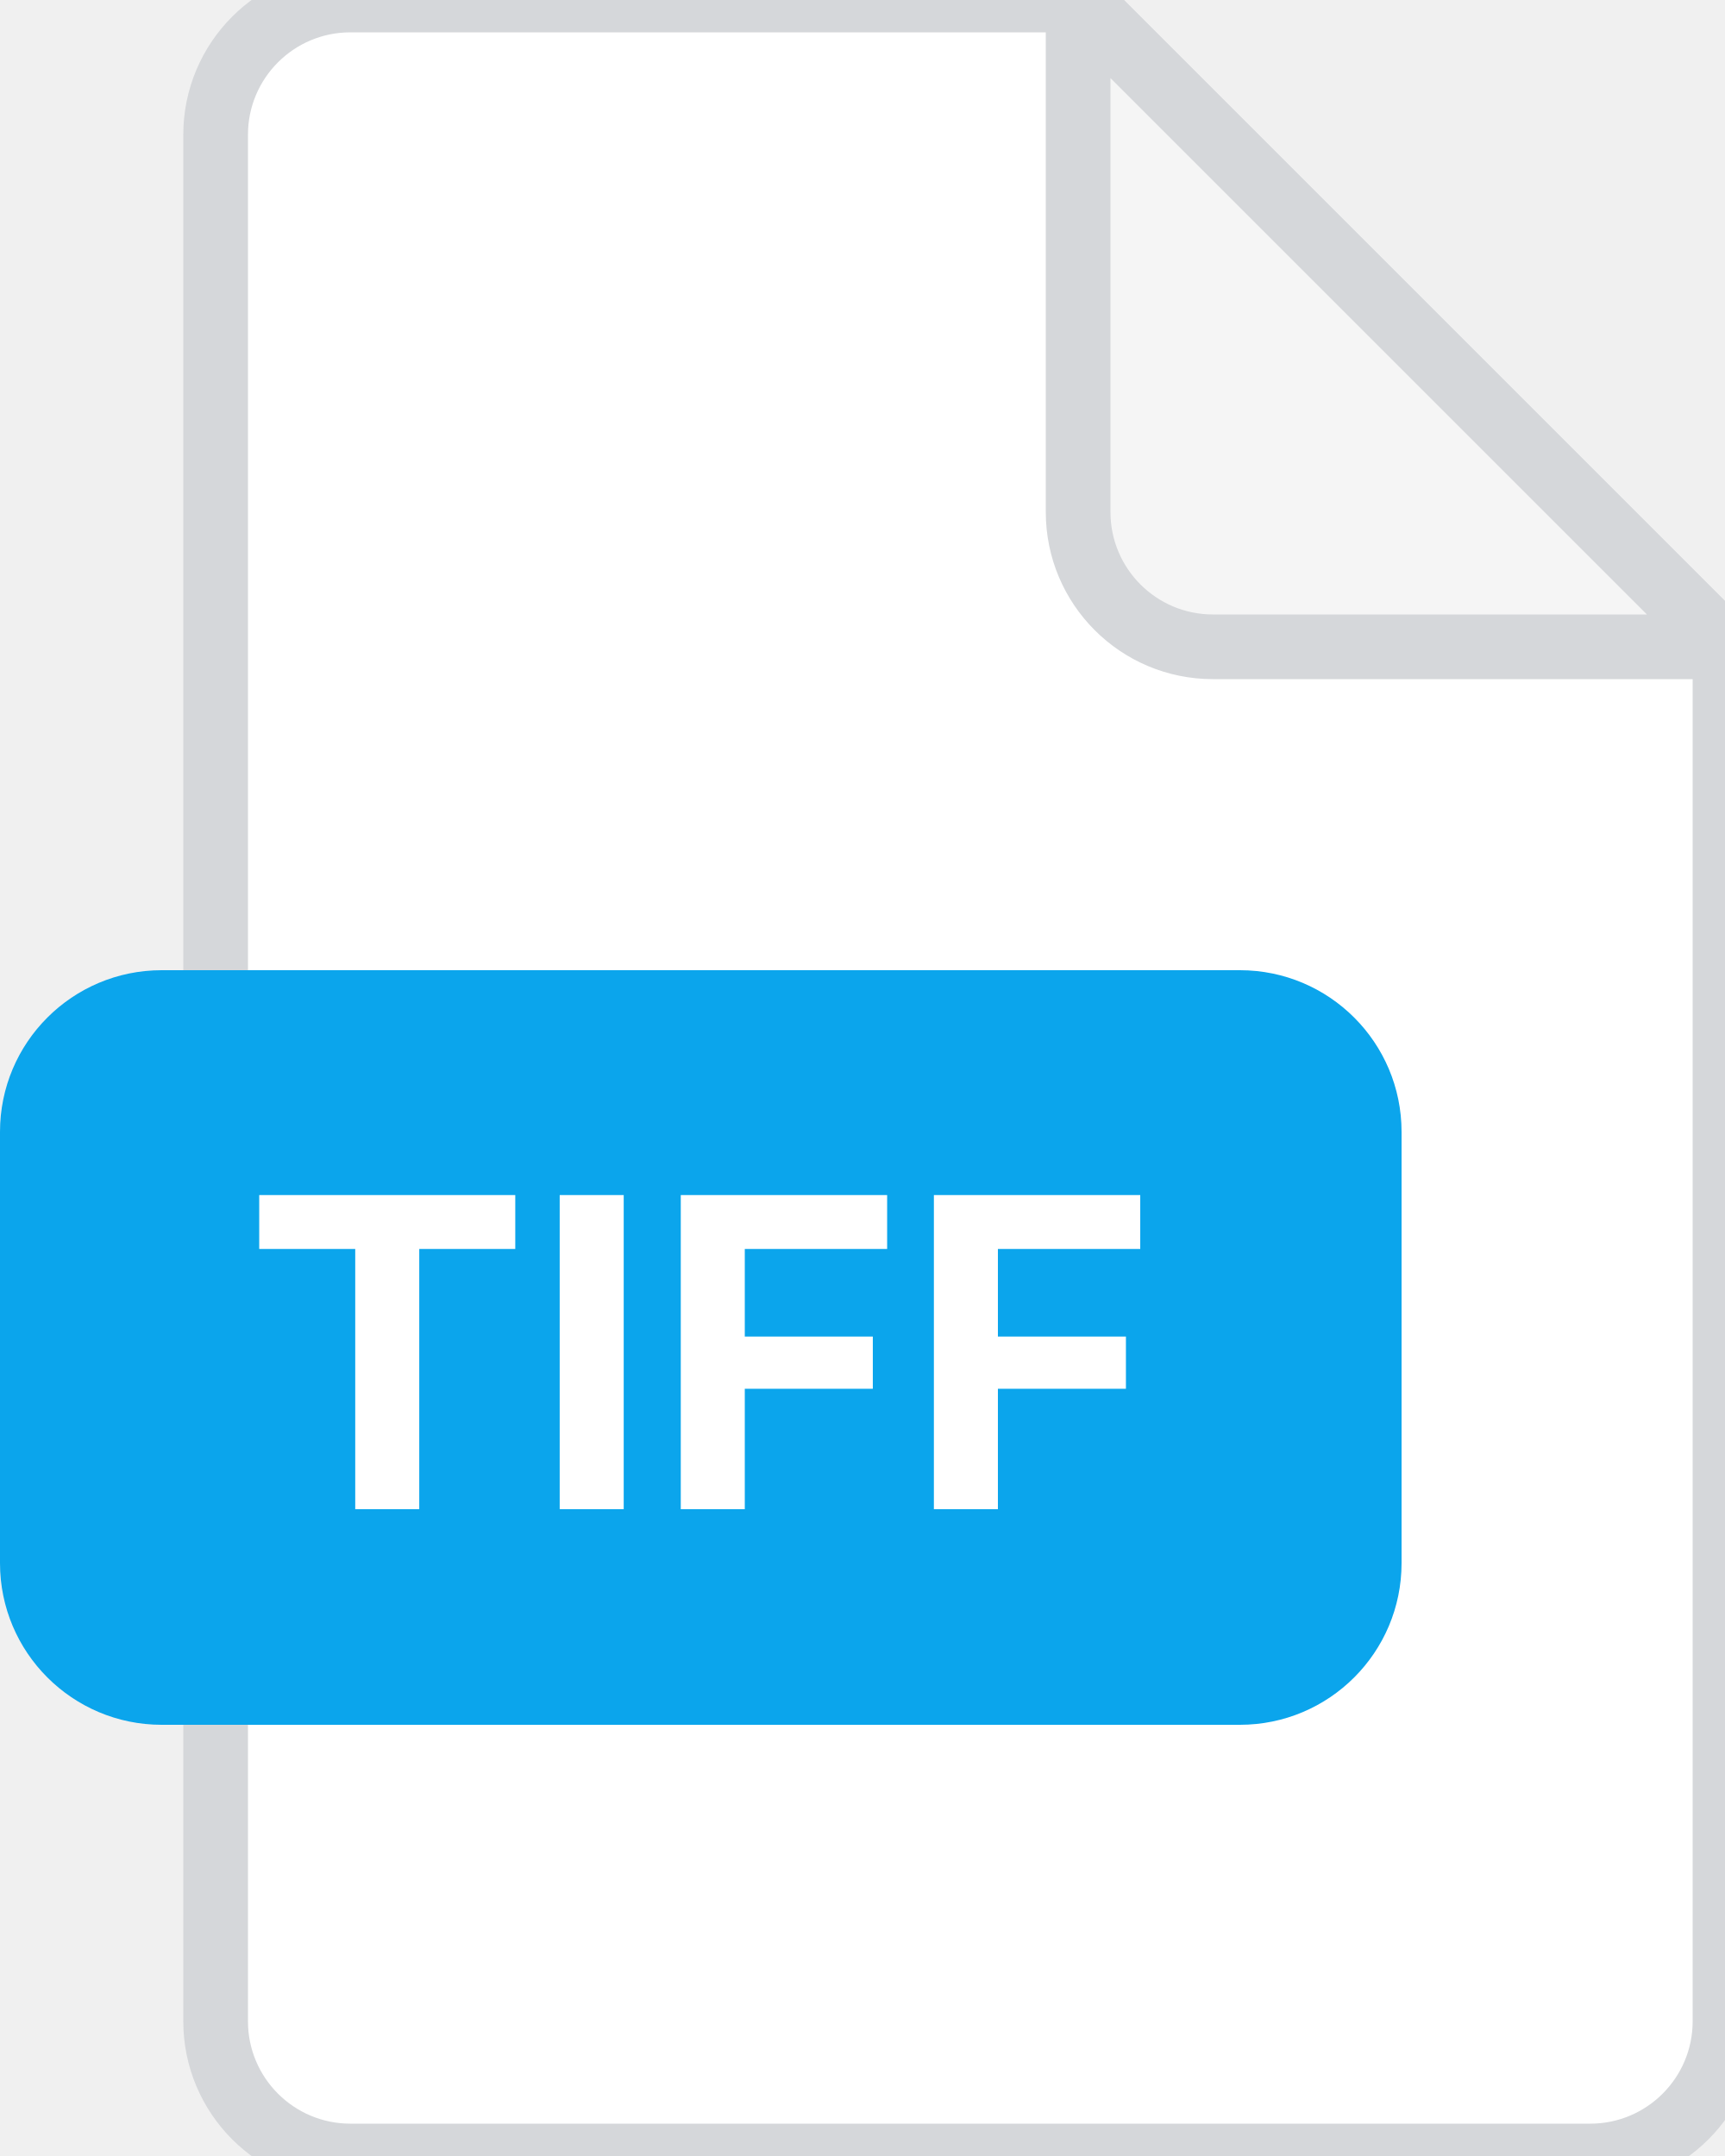
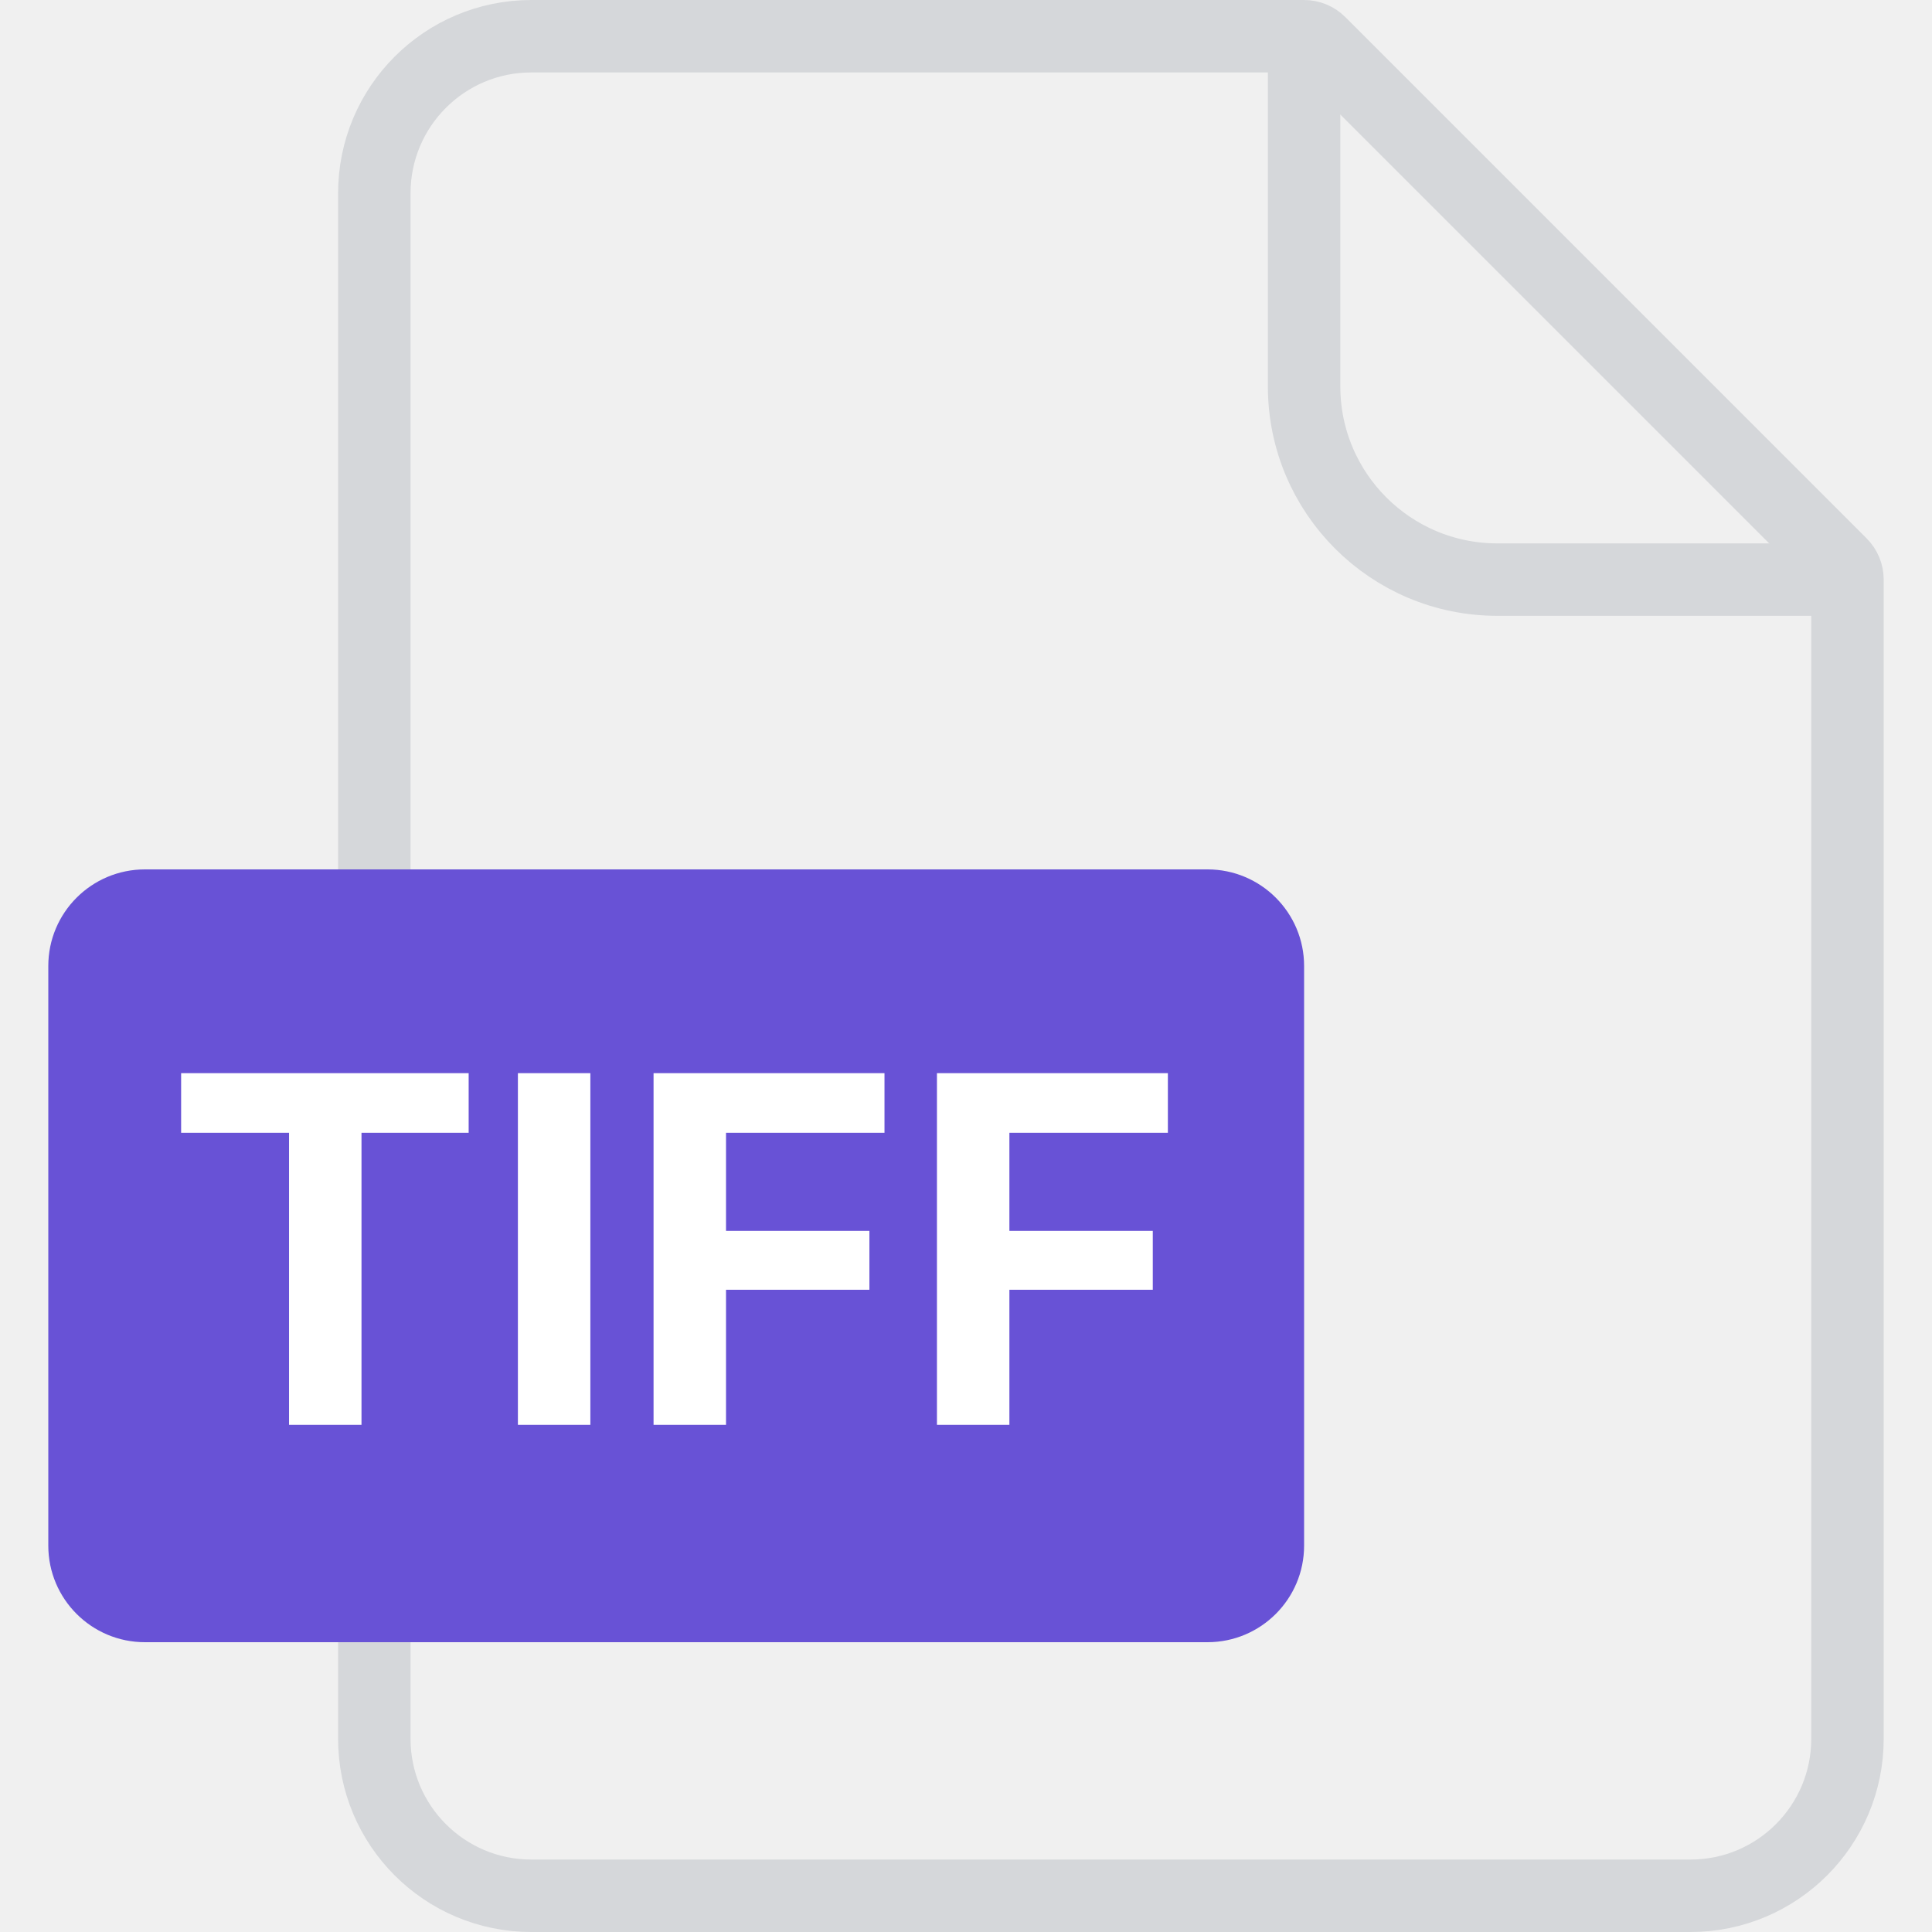
- <svg xmlns="http://www.w3.org/2000/svg" width="32" height="40" viewBox="0 0 32 40" role="img">
-   <path d="M4 2.5A2.5 2.5 0 0 1 6.5 0H20l12 12v25.5a2.5 2.5 0 0 1-2.5 2.5h-23A2.5 2.5 0 0 1 4 37.5V2.5Z" fill="#FFFFFF" stroke="#D5D7DA" stroke-width="1.2" />
-   <path d="M20 0l12 12h-9.5A2.5 2.5 0 0 1 20 9.5V0Z" fill="#F5F5F5" stroke="#D5D7DA" stroke-width="1.2" stroke-linejoin="round" />
-   <rect x="0" y="18" width="26" height="14" rx="3" fill="#0BA5EC" />
-   <text x="13" y="28" font-family="Inter, sans-serif" font-size="8" font-weight="700" fill="#FFFFFF" text-anchor="middle">TIFF</text>
+ <svg xmlns="http://www.w3.org/2000/svg" width="40" height="40" viewBox="0 0 40 40" role="img">
+   <g transform="translate(7 0)" fill="none">
+     <g id="Page">
+       <path id="Page background" d="M4 0.75H20C20.121 0.75 20.238 0.798 20.323 0.884L31.116 11.677C31.202 11.762 31.25 11.879 31.25 12V36C31.25 37.795 29.795 39.25 28 39.25H4C2.205 39.25 0.75 37.795 0.75 36V4C0.75 2.205 2.205 0.75 4 0.75Z" stroke="#D5D7DA" stroke-width="1.5" />
+       <path id="Earmark" d="M20 0.5V8C20 10.209 21.791 12 24 12H31.5" stroke="#D5D7DA" stroke-width="1.5" />
+     </g>
+   </g>
+   <rect x="1" y="18" width="26" height="16" rx="2" fill="#6852D6" />
+   <text x="14" y="29.5" font-family="Inter, sans-serif" font-size="10" font-weight="700" fill="#FFFFFF" text-anchor="middle">TIFF</text>
</svg>
